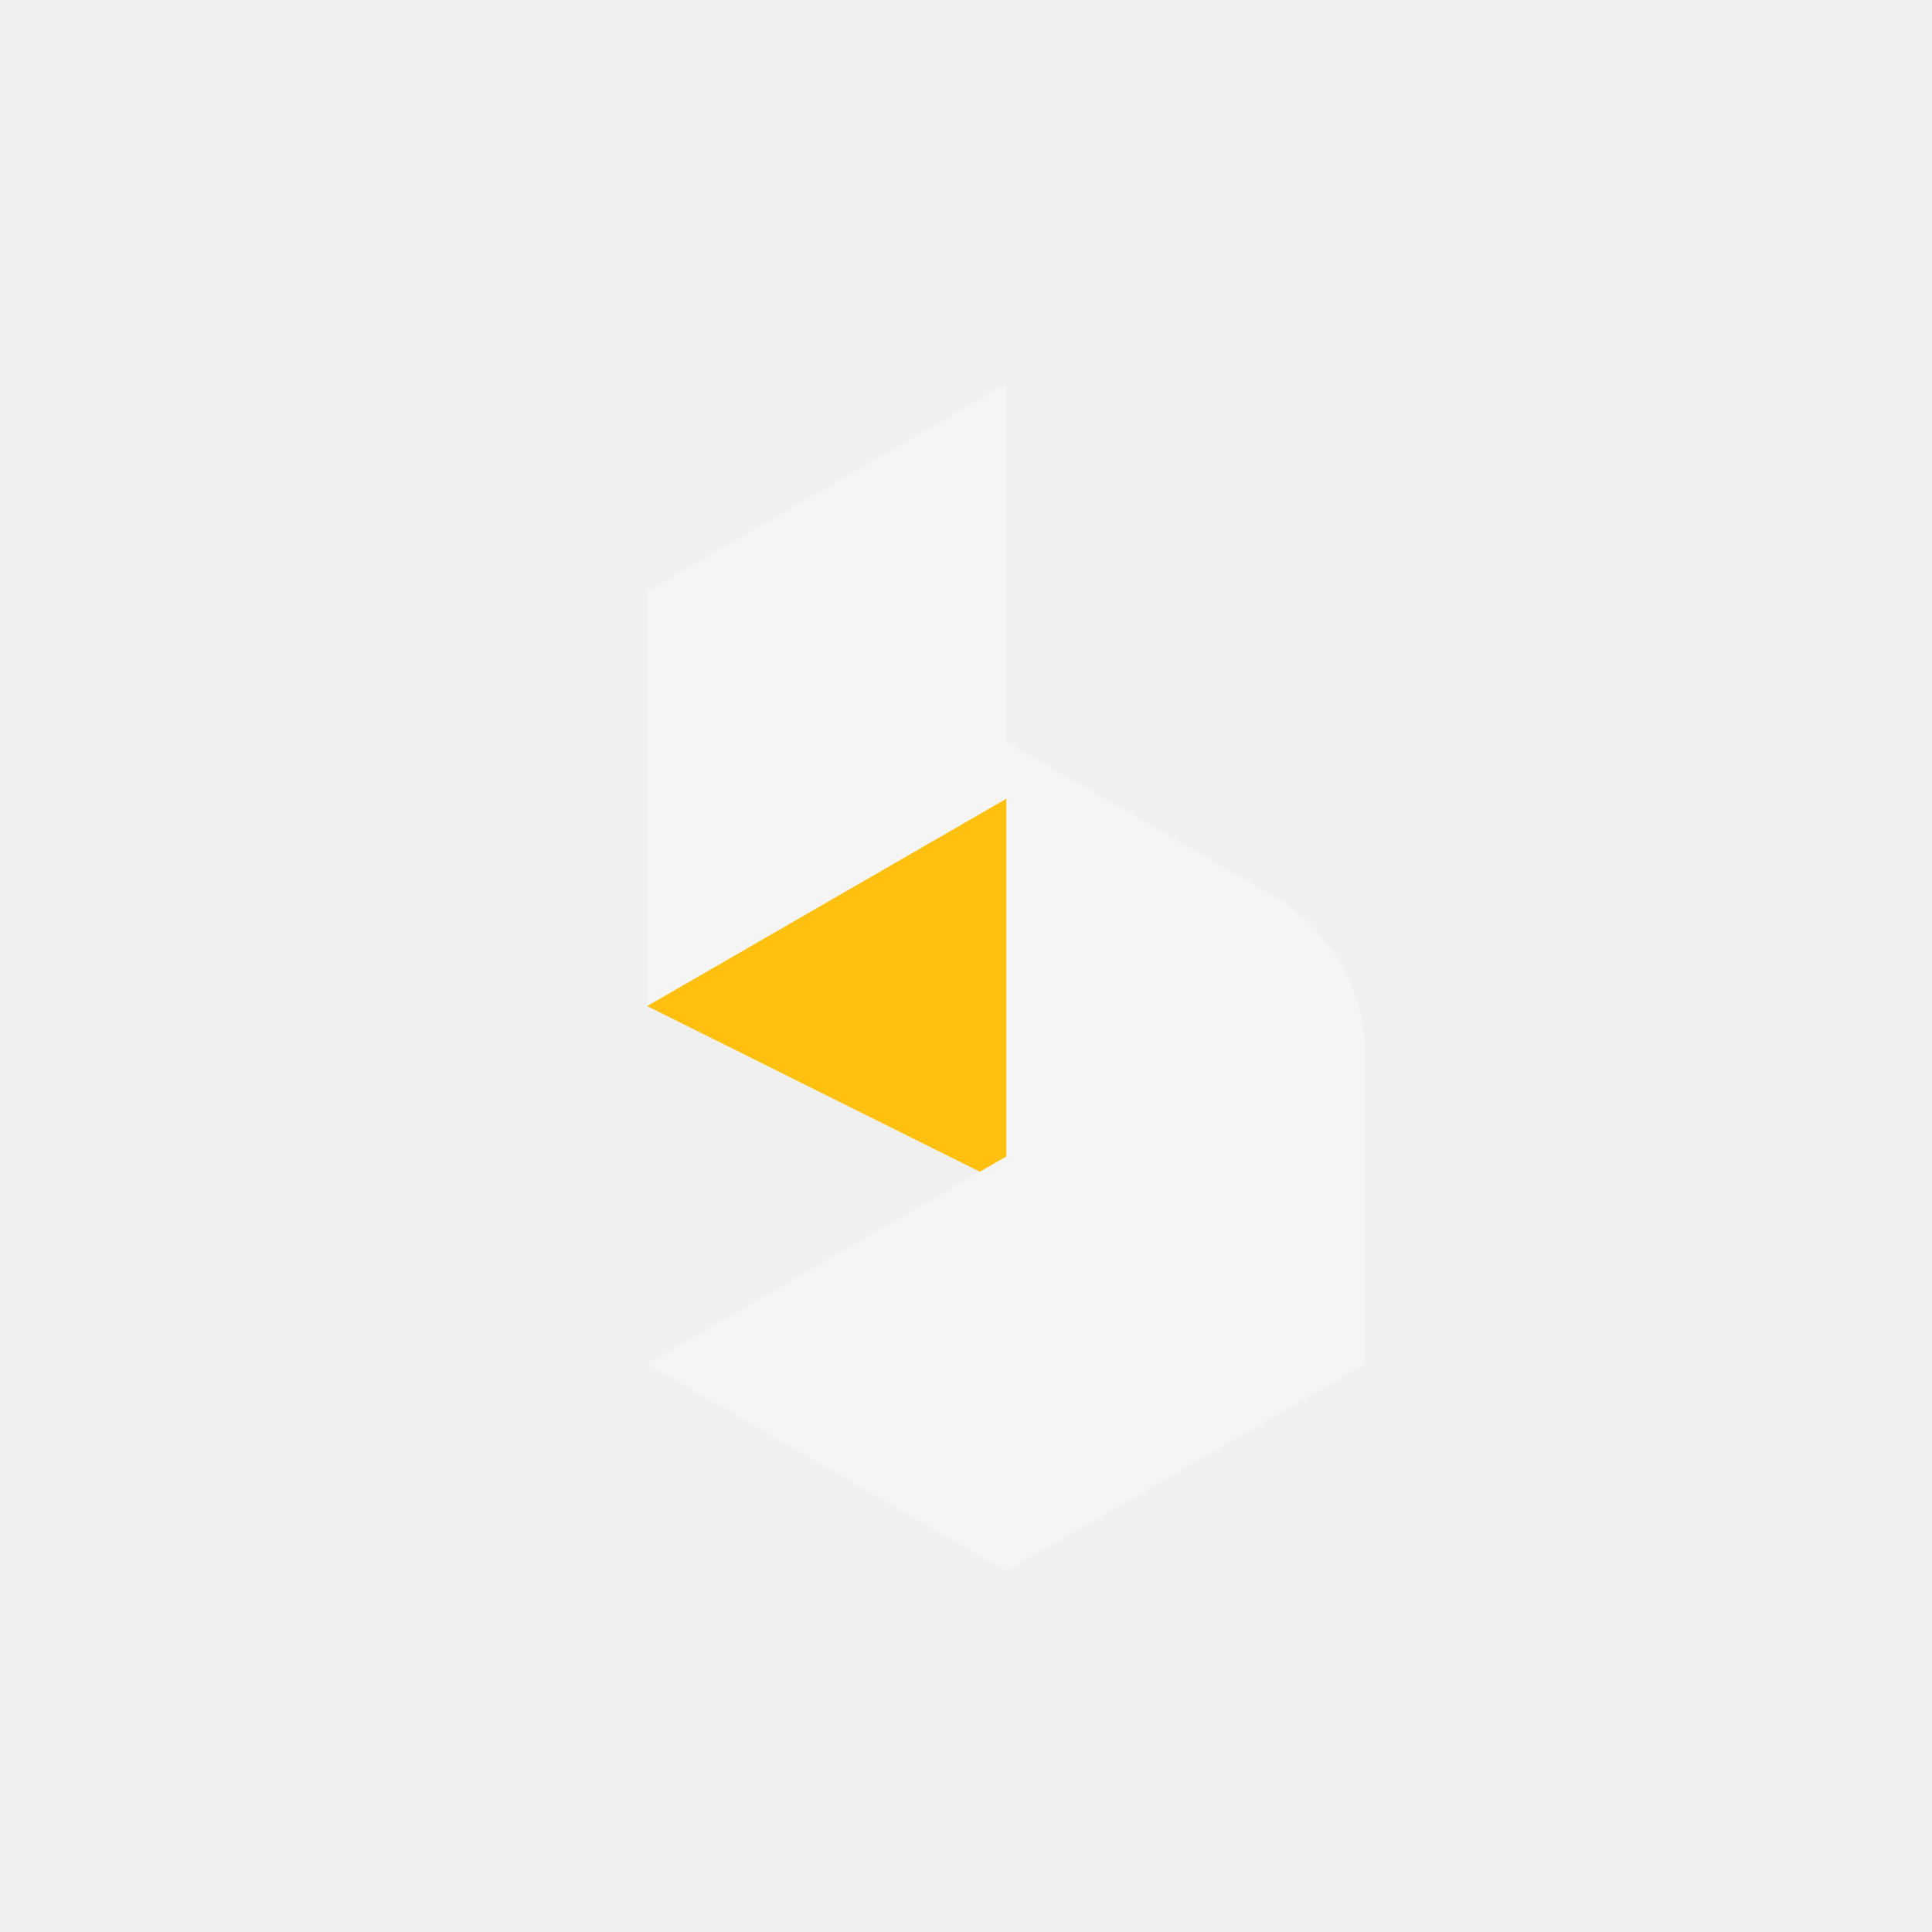
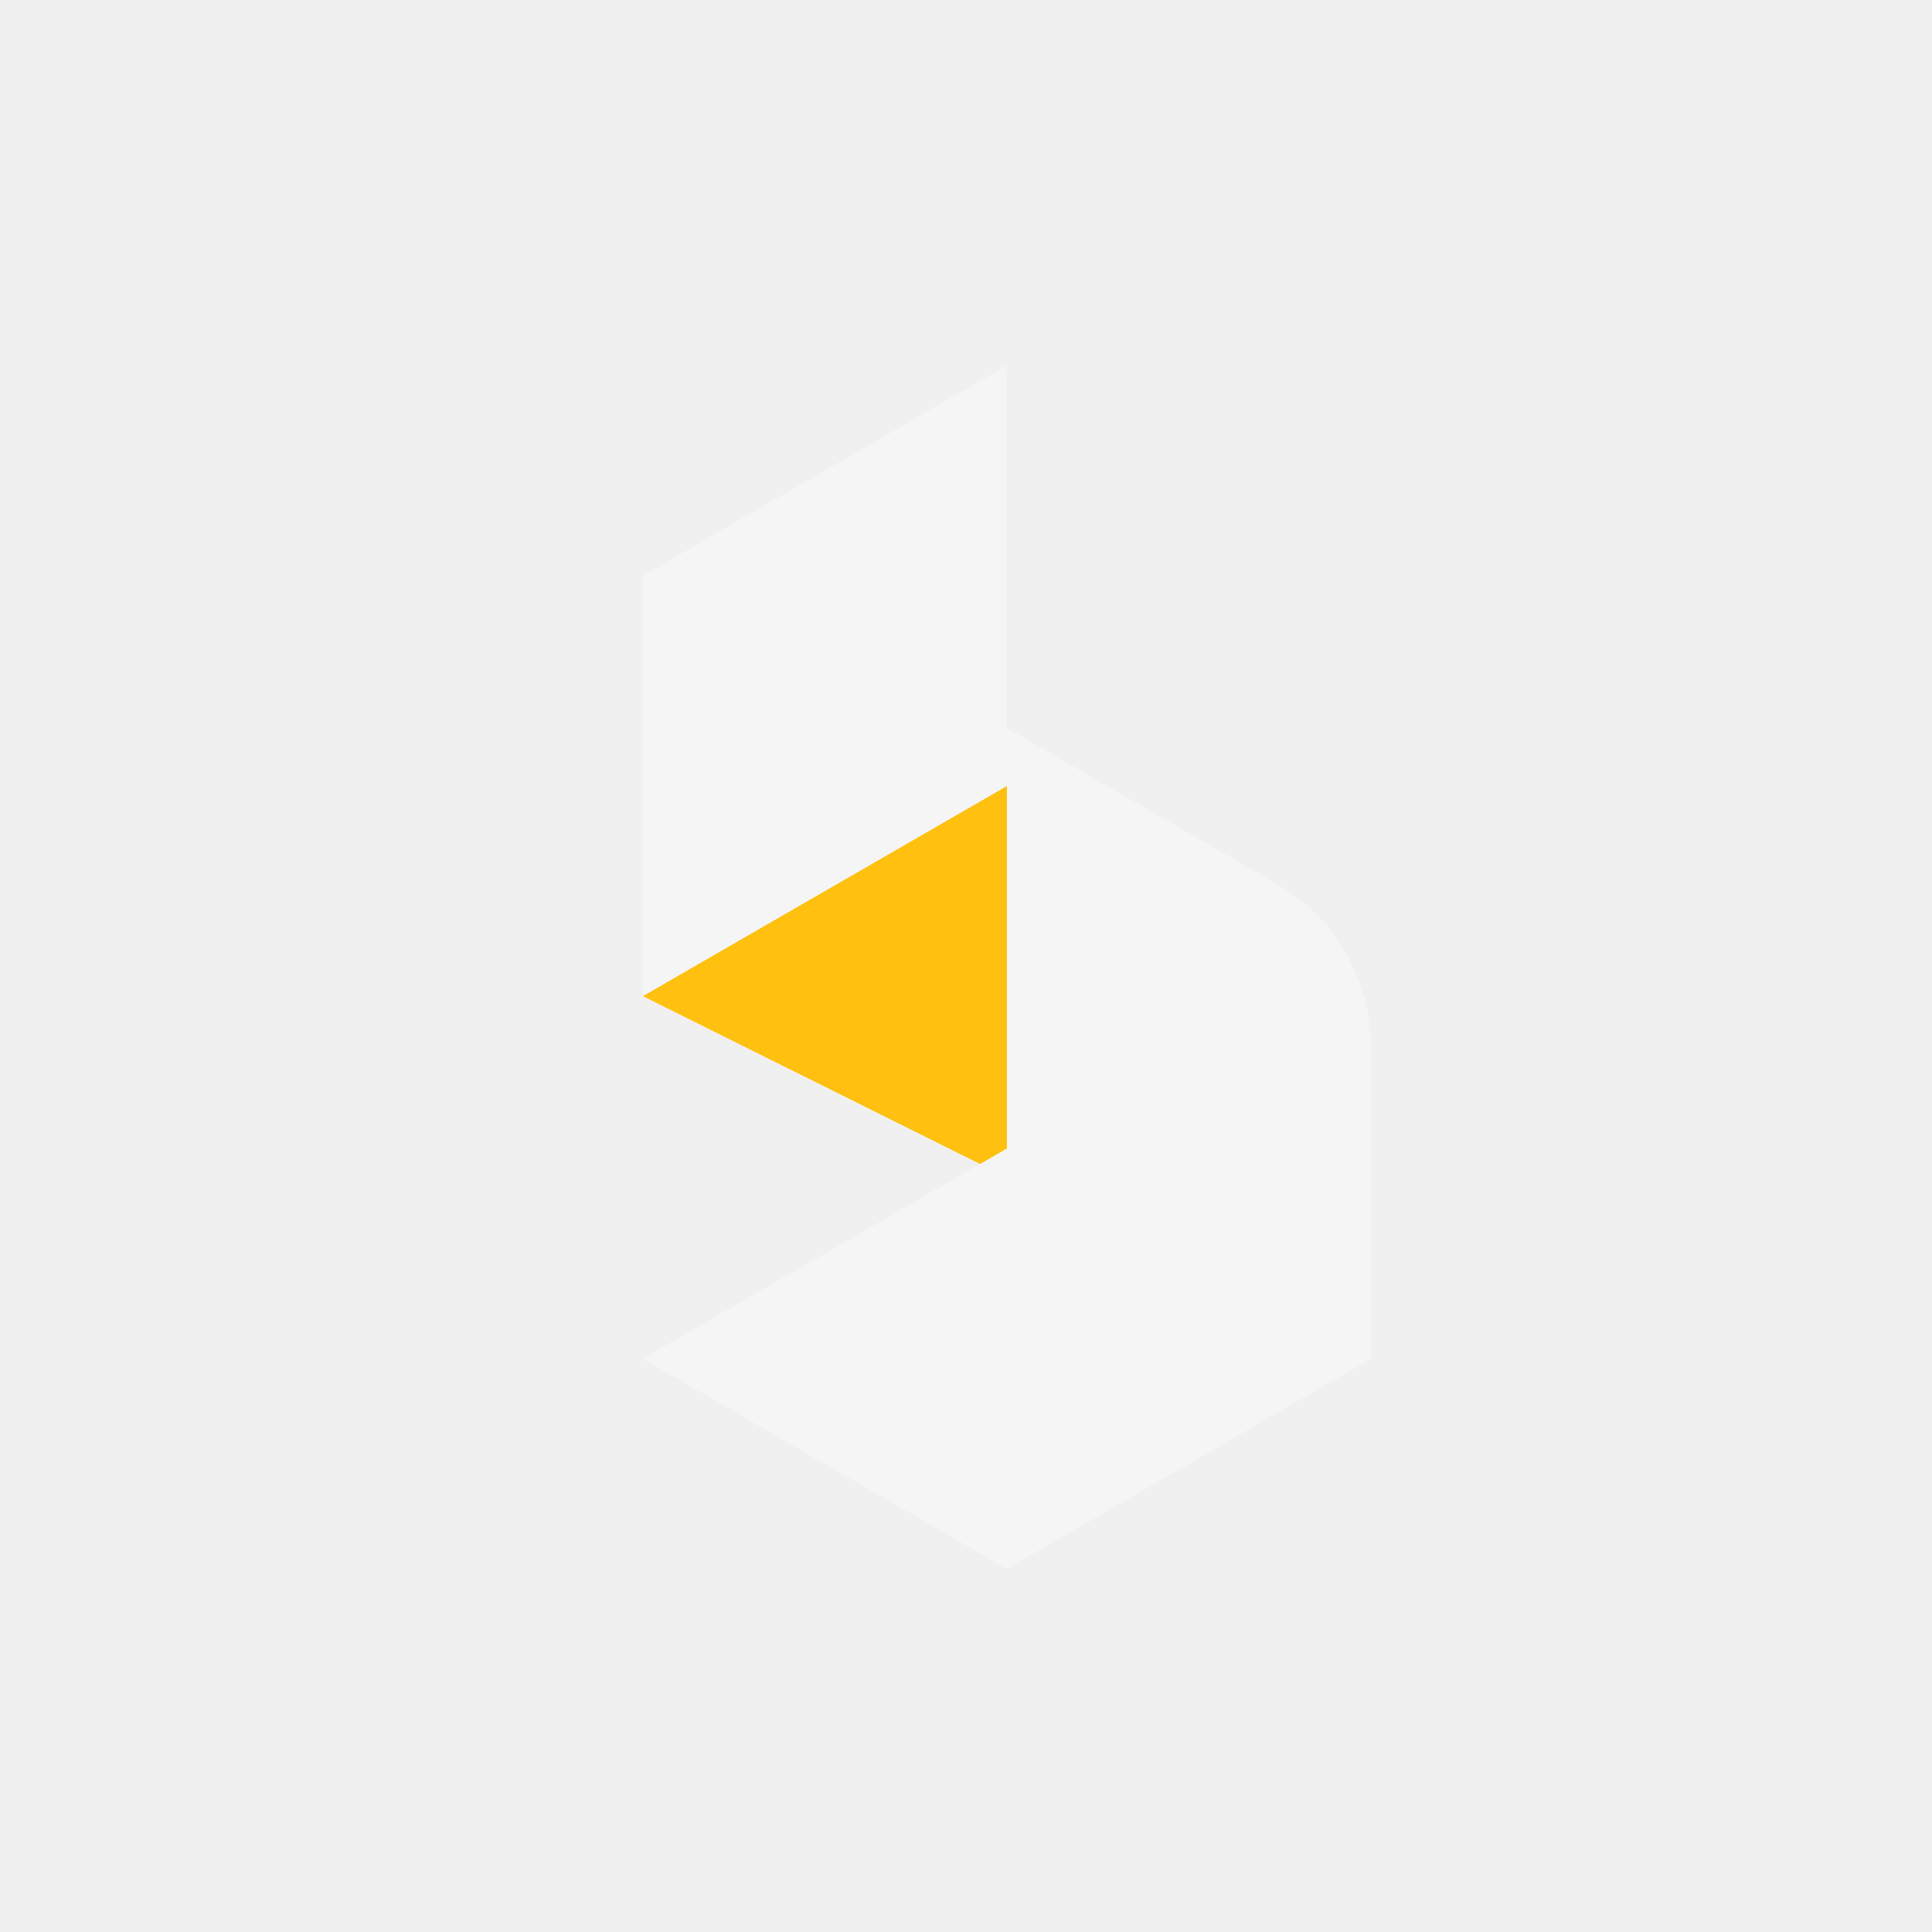
- <svg xmlns="http://www.w3.org/2000/svg" width="76" height="76" viewBox="0 0 76 76" fill="none">
-   <g clip-path="url(#clip0_32671_36950)">
-     <path d="M25.453 39.574L53.724 53.652L39.592 31.414L25.453 39.574Z" fill="#FFC010" />
-     <path d="M50.057 35.218L39.586 29.173V15.096L25.453 23.256V39.574L39.586 31.414V45.492L25.453 53.652L39.586 61.812L53.719 53.652V41.562C53.719 38.945 52.322 36.527 50.057 35.218Z" fill="#F5F5F5" />
+ <svg xmlns="http://www.w3.org/2000/svg" width="72" height="72" viewBox="0 0 72 72" fill="none">
+   <g clip-path="url(#clip0_31648_138658)">
+     <path d="M23.955 37.121L51.096 50.635L37.528 29.287L23.955 37.121Z" fill="#FFC010" />
+     <path d="M47.575 32.94L37.523 27.136V13.622L23.955 21.455V37.121L37.523 29.288V42.802L23.955 50.636L37.523 58.469L51.09 50.636V39.029C51.09 36.517 49.75 34.196 47.575 32.94Z" fill="#F5F5F5" />
  </g>
  <defs>
-     <clipPath id="clip0_32671_36950">
-       <rect width="75" height="75" fill="white" transform="translate(0.5 0.90625)" />
+     <clipPath id="clip0_31648_138658">
+       <rect width="72" height="72" fill="white" />
    </clipPath>
  </defs>
</svg>
